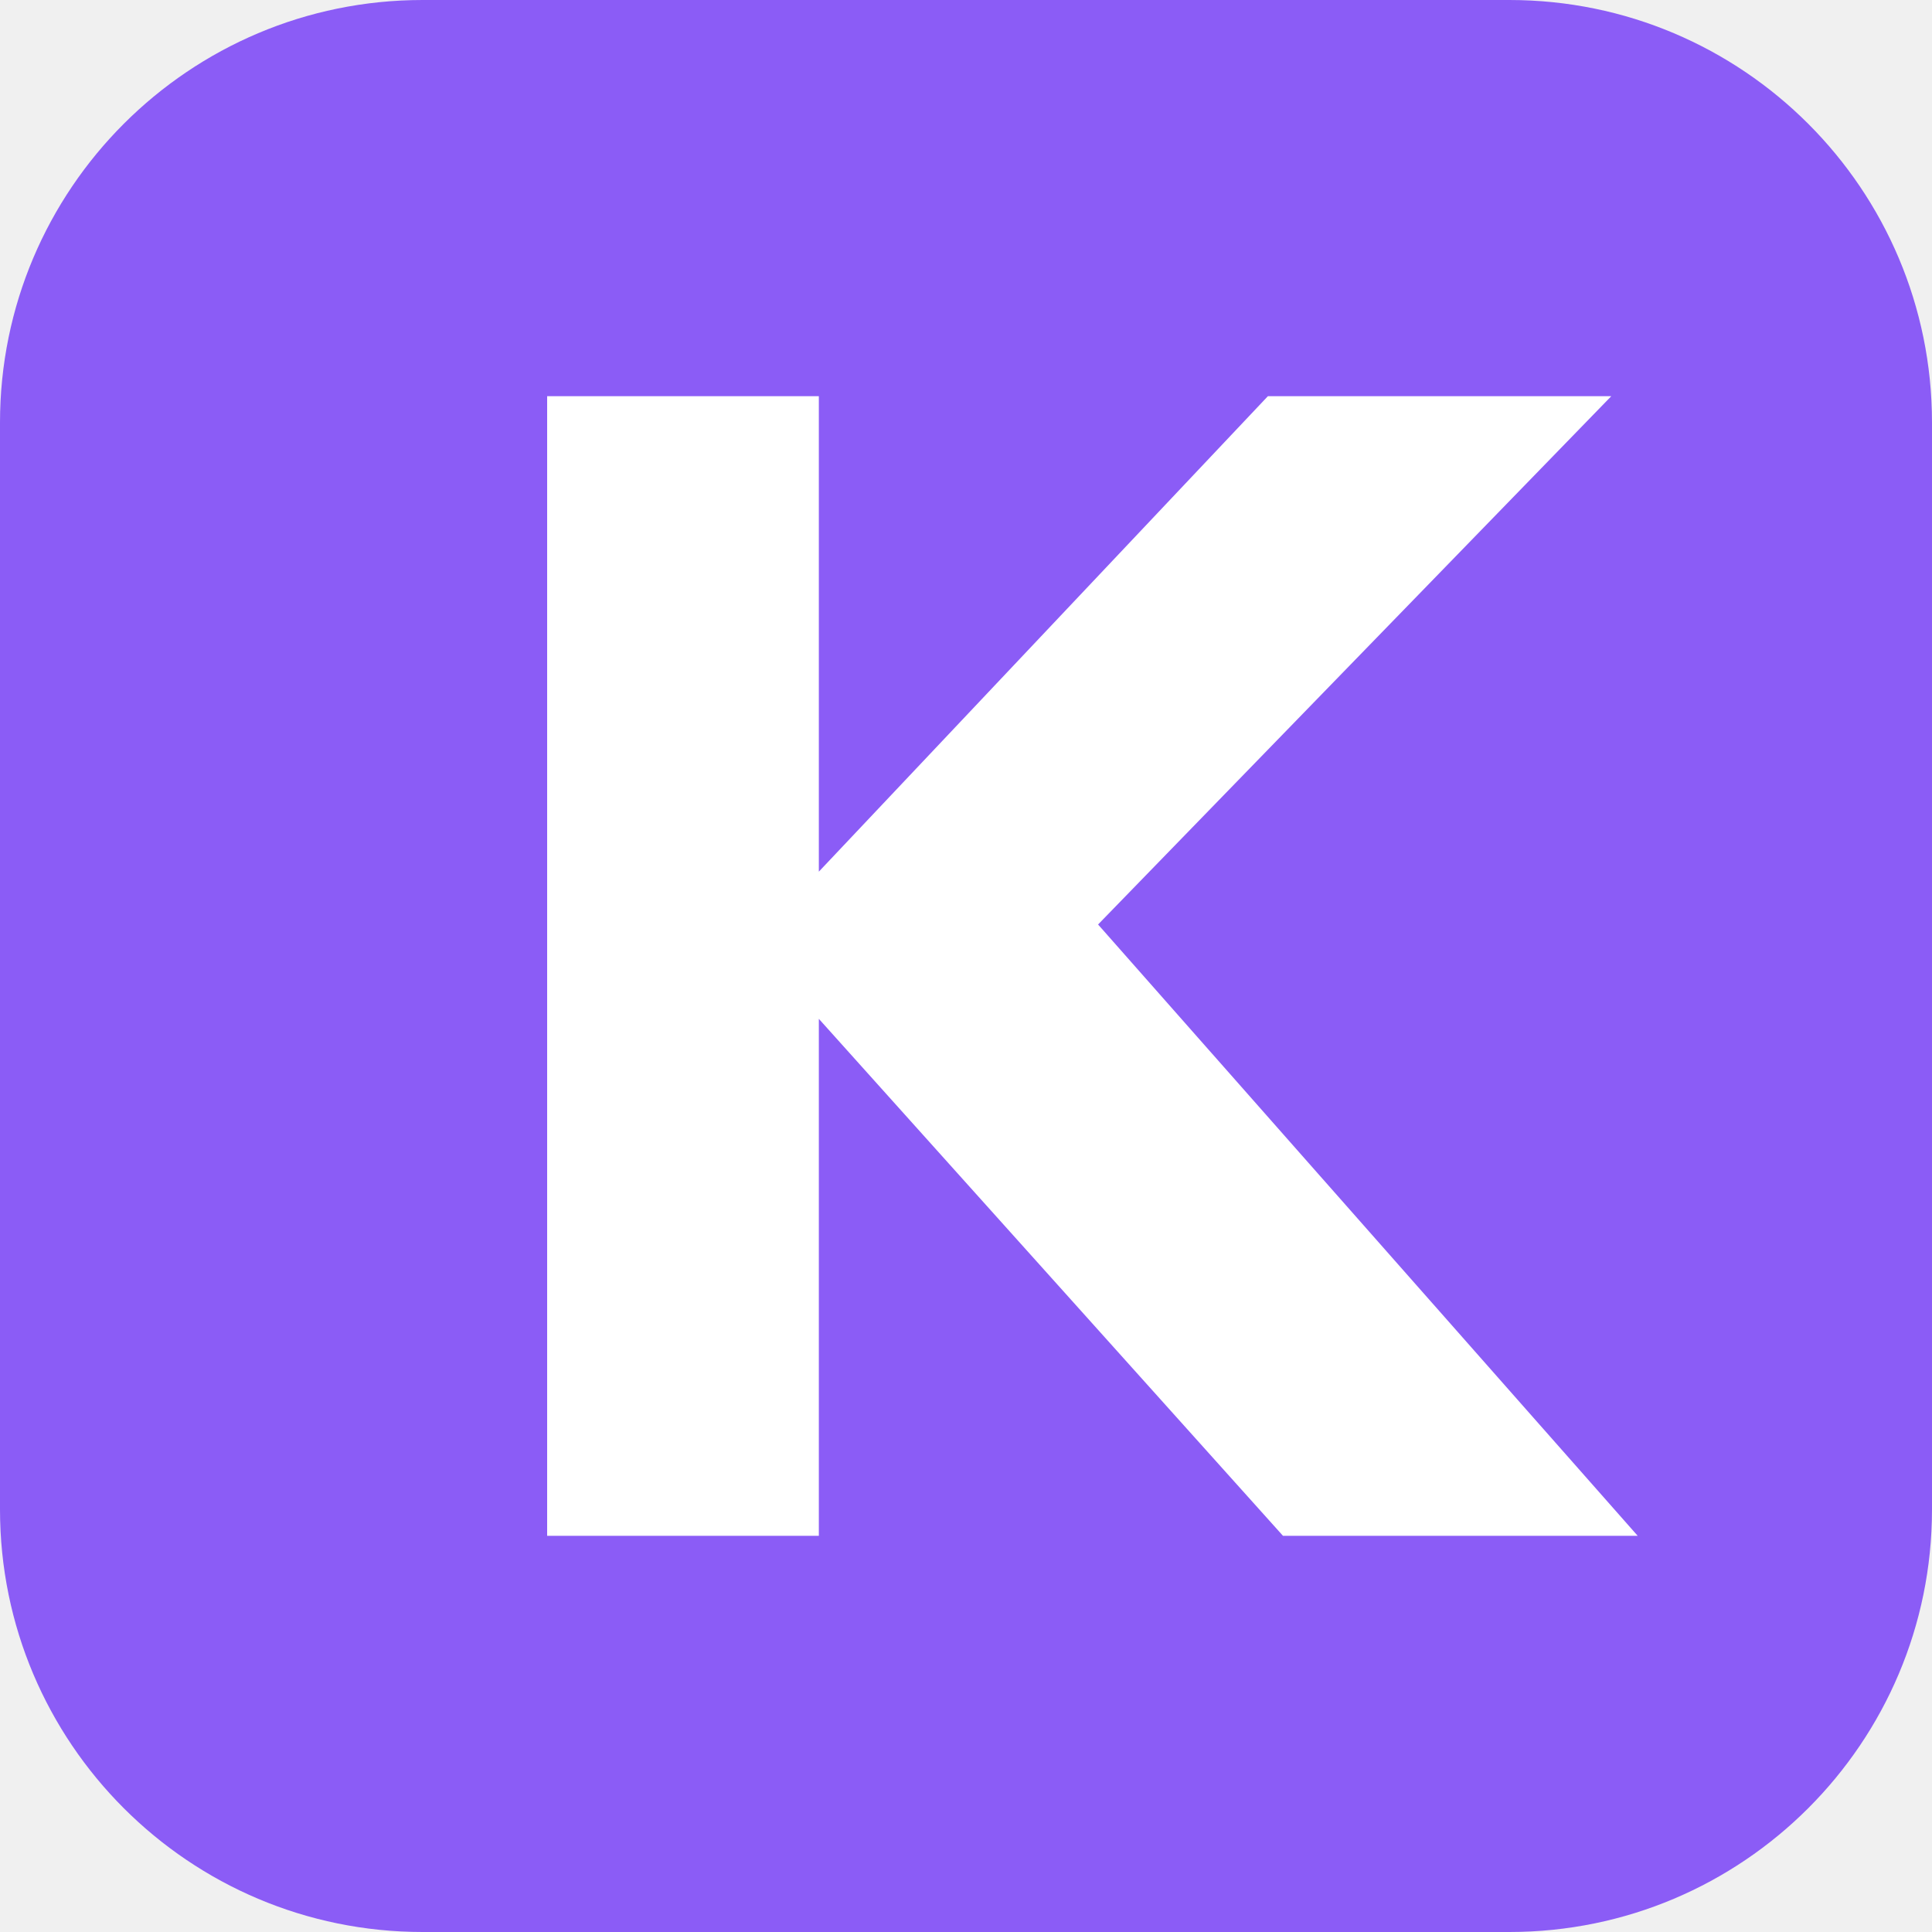
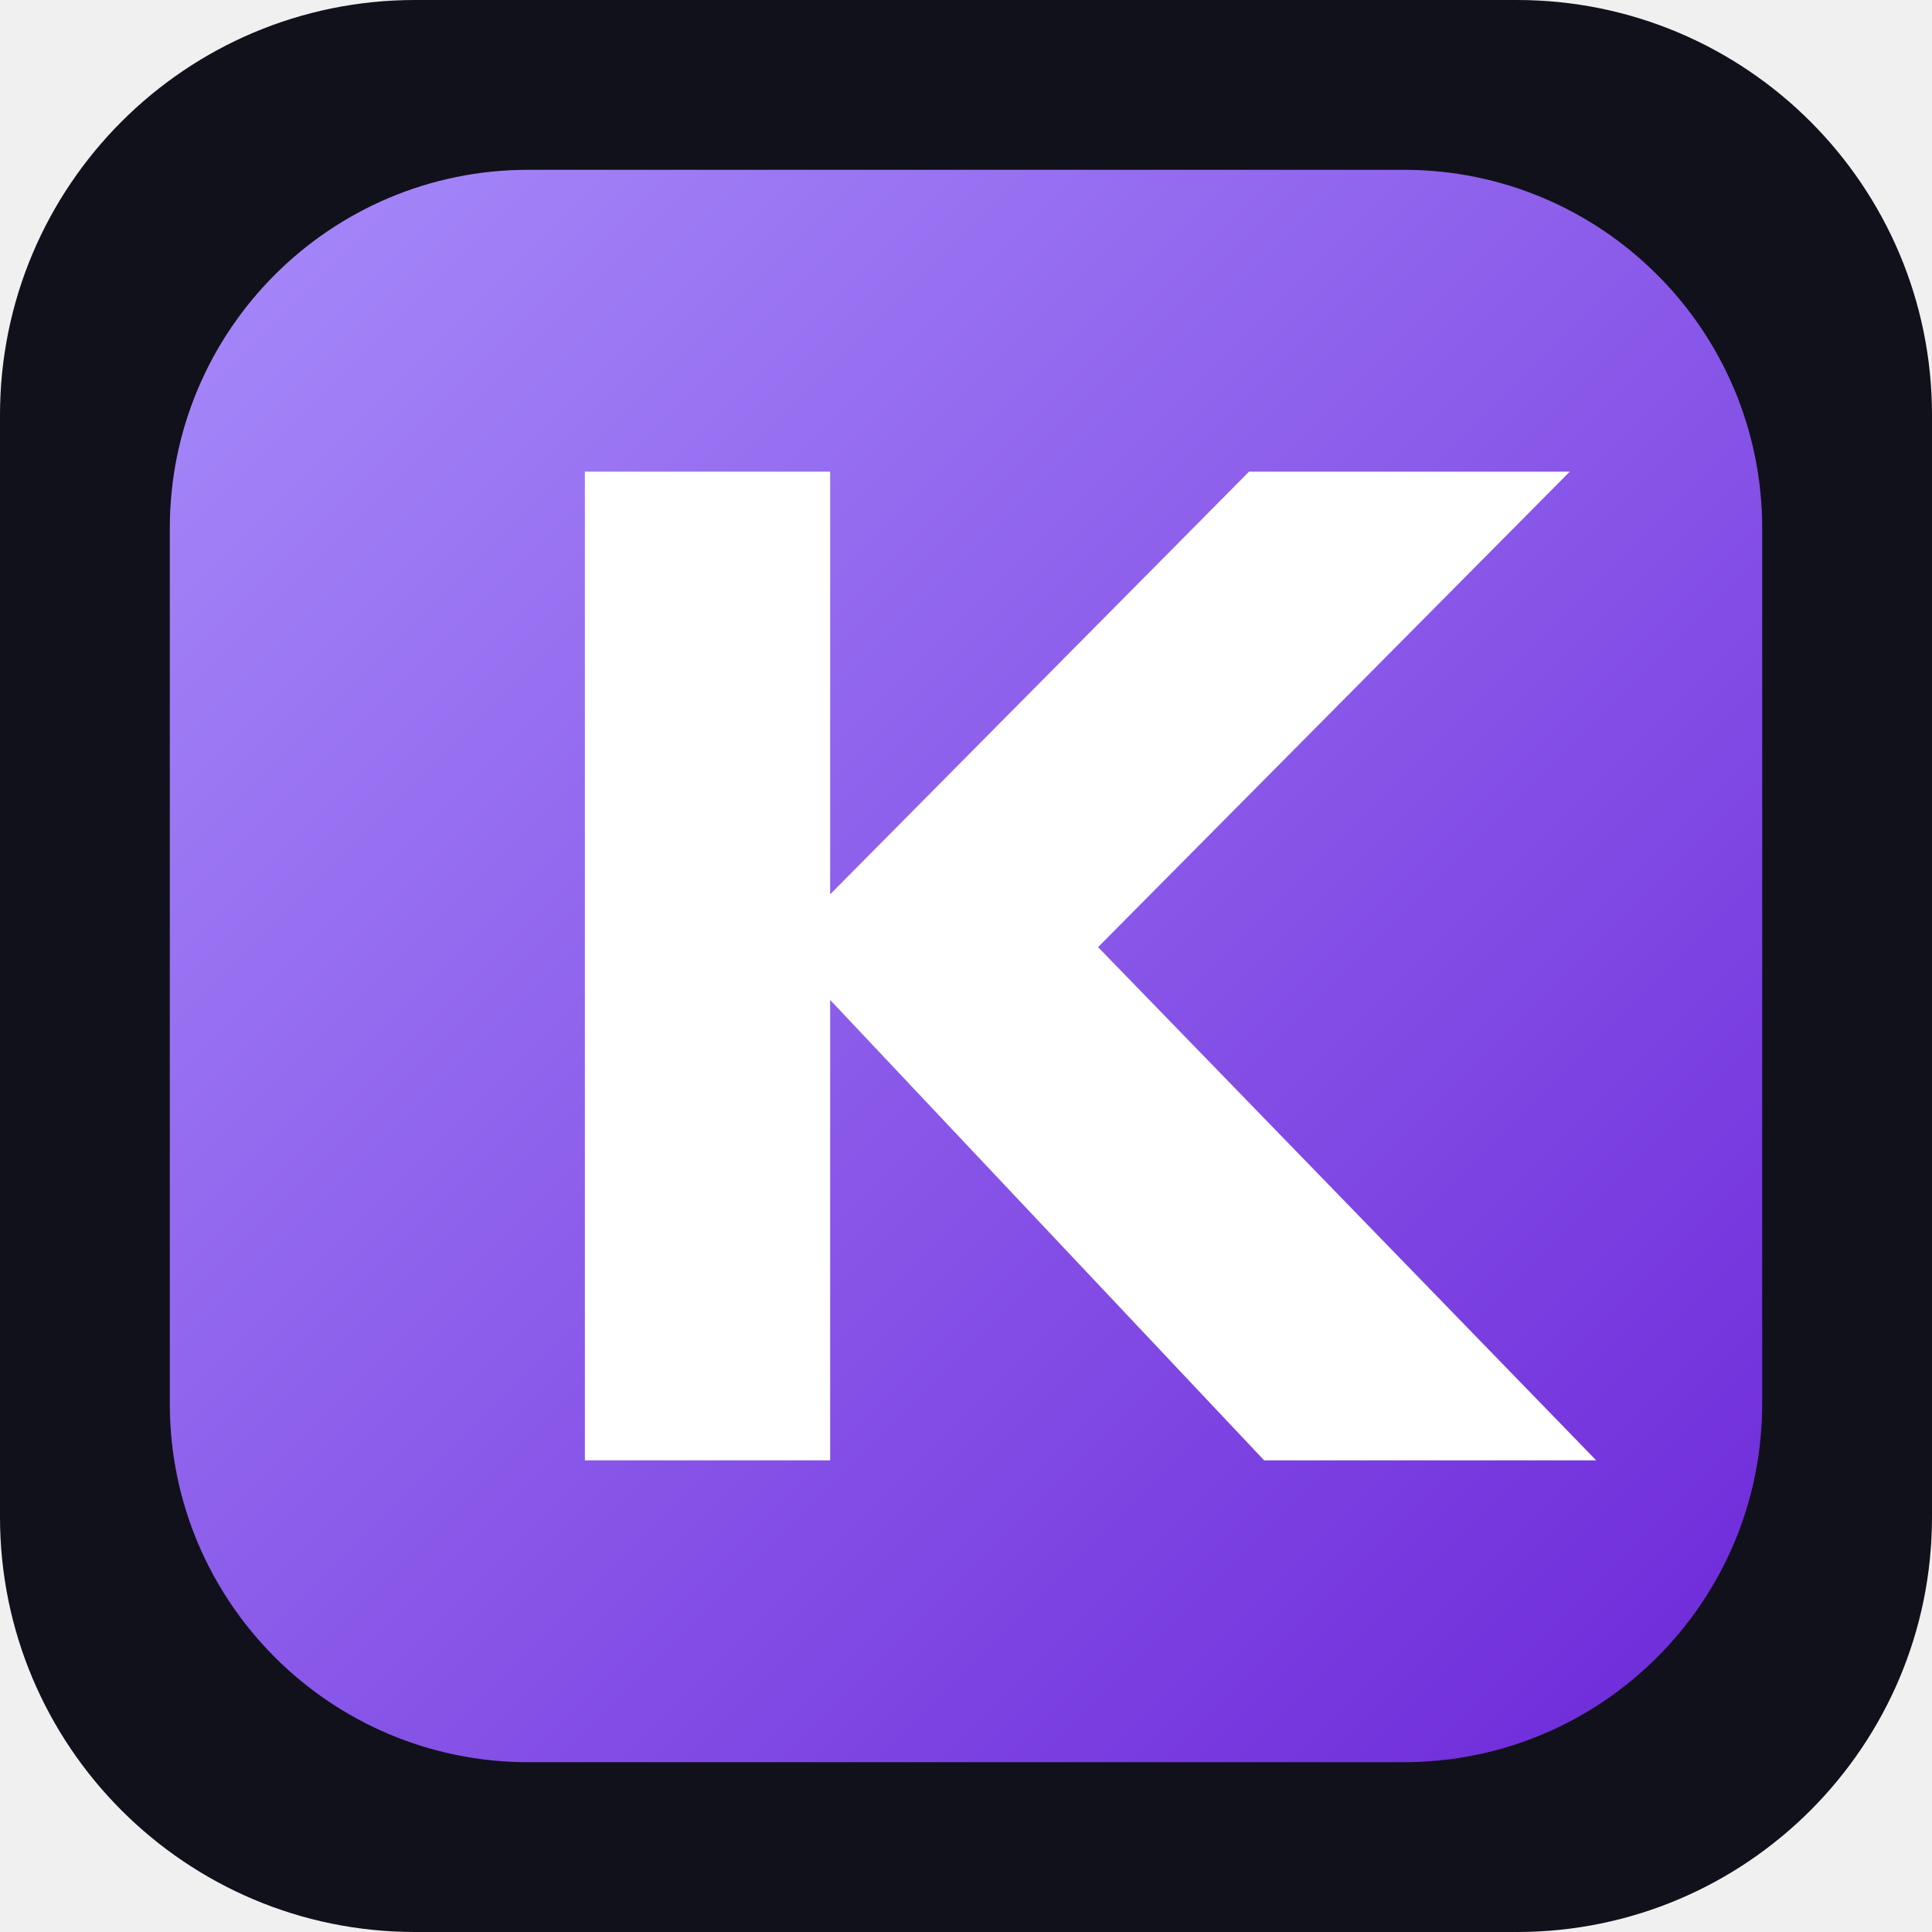
<svg xmlns="http://www.w3.org/2000/svg" viewBox="0 0 512 512">
-   <rect width="512" height="512" rx="112" fill="#8b5cf6" />
-   <path d="M145 105h72v126l119-126h91L291 245l143 162h-94L217 270v137h-72z" fill="#fff" />
+   <defs>
+     <linearGradient id="background" x1="0" y1="0" x2="1" y2="1">
+       <stop offset="0%" stop-color="#a78bfa" />
+       <stop offset="100%" stop-color="#6d28d9" />
+     </linearGradient>
+   </defs>
+   <rect width="512" height="512" rx="110" fill="#11111b" />
+   <rect x="45" y="45" width="422" height="422" rx="95" fill="url(#background)" />
+   <path d="M155 125h65v112l111-112h85L291 251l132 136h-88L220 265v122h-65z" fill="#ffffff" />
</svg>
